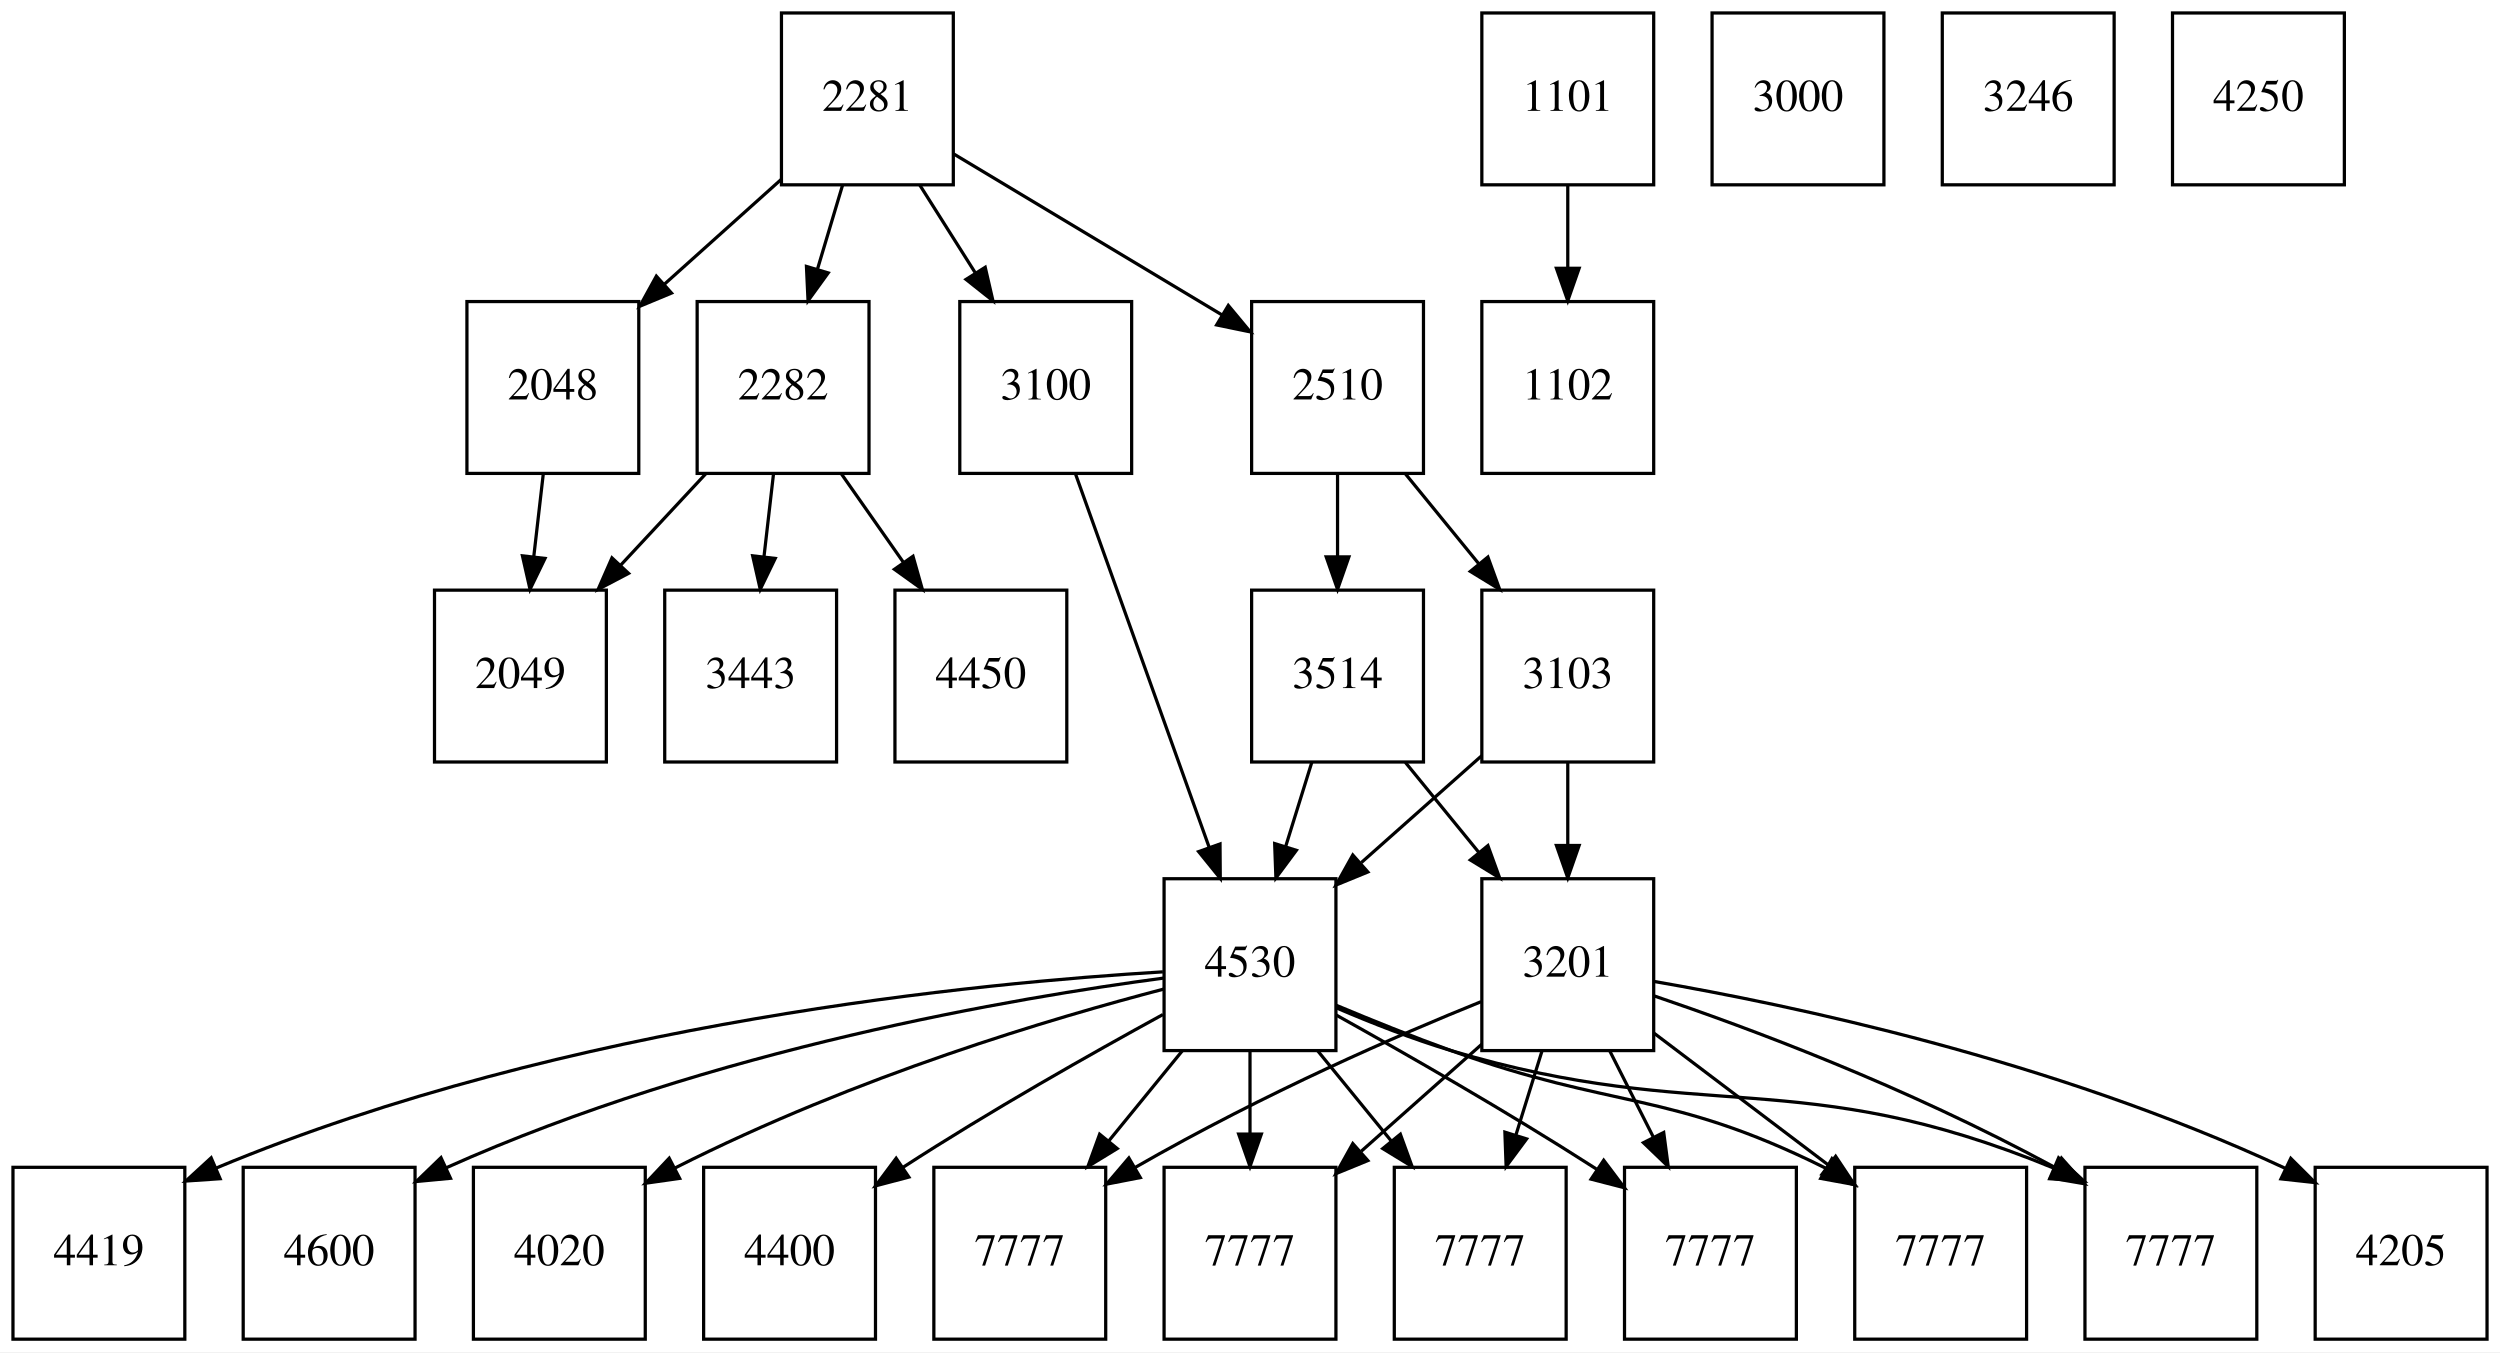
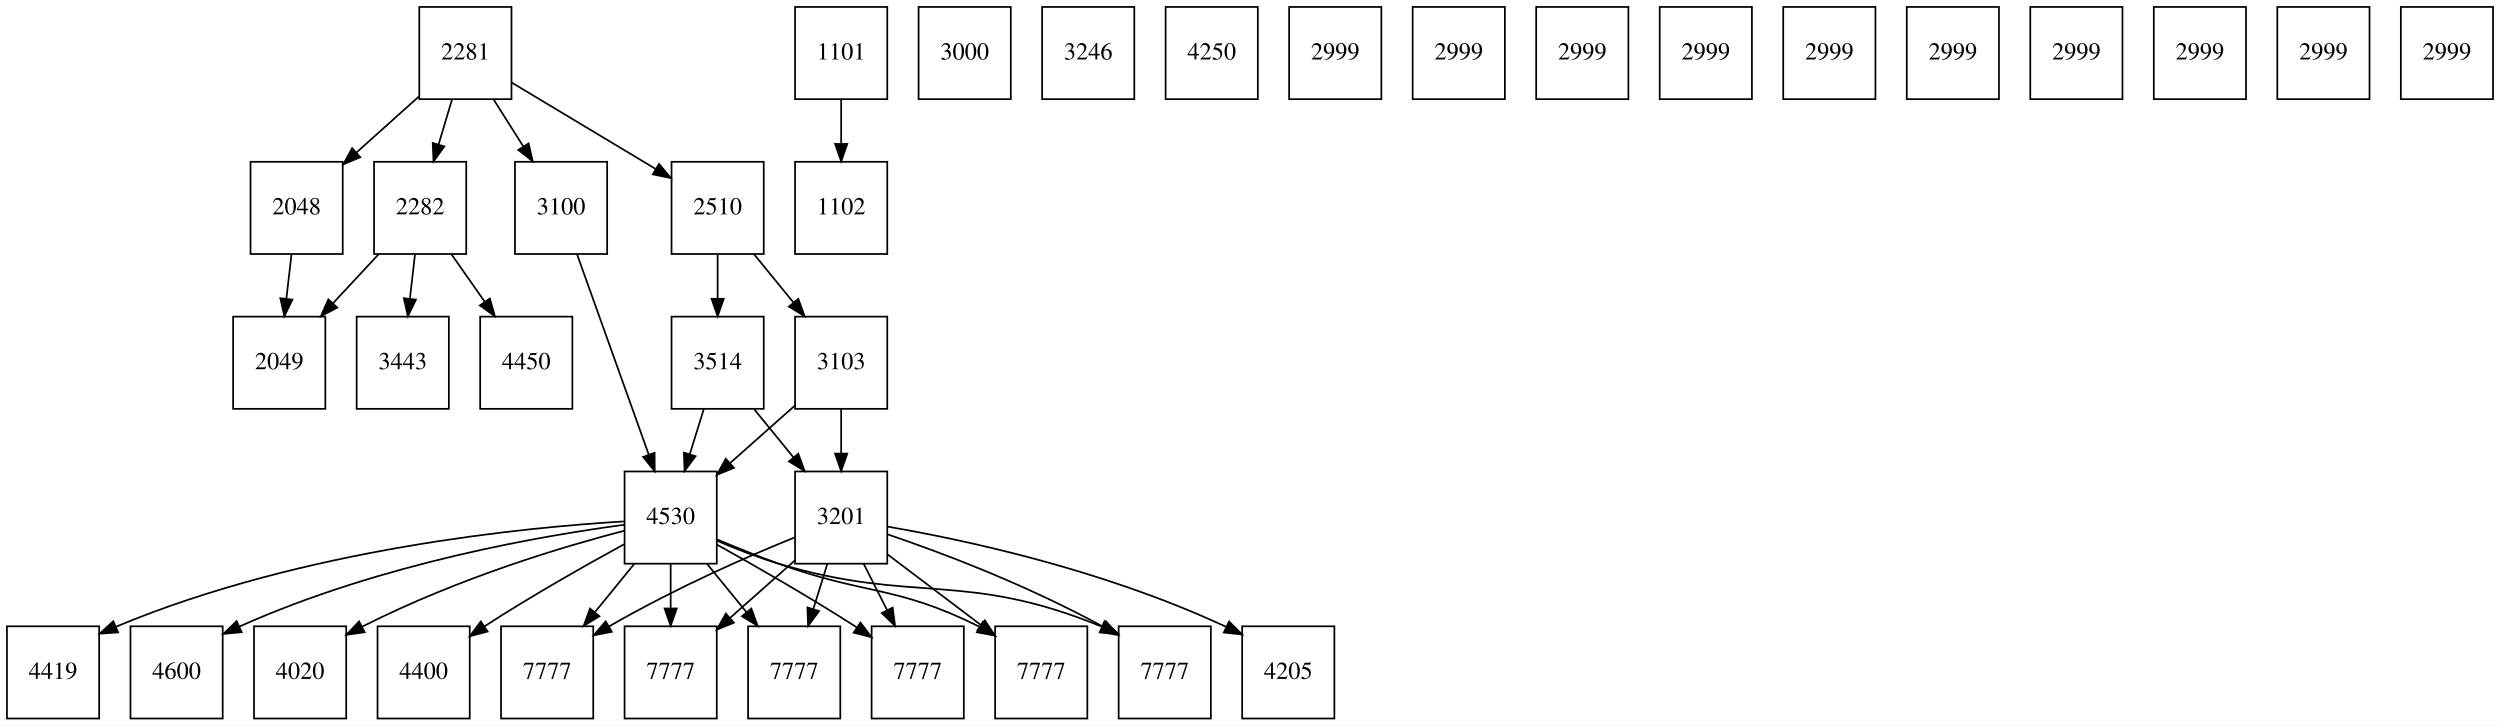
- <svg xmlns="http://www.w3.org/2000/svg" width="771pt" height="417pt" viewBox="0.00 0.00 771.00 417.00">
+ <svg xmlns="http://www.w3.org/2000/svg" width="1437pt" height="417pt" viewBox="0.00 0.00 1437.00 417.00">
  <g id="graph0" class="graph" transform="scale(1 1) rotate(0) translate(4 413)">
-     <polygon fill="white" stroke="transparent" points="-4,4 -4,-413 767,-413 767,4 -4,4" />
+     <polygon fill="white" stroke="transparent" points="-4,4 -4,-413 1433,-413 1433,4 -4,4" />
    <g id="node1" class="node">
      <polygon fill="none" stroke="black" points="290,-409 237,-409 237,-356 290,-356 290,-409" />
      <text text-anchor="middle" x="263.5" y="-378.8" font-family="Times,serif" font-size="14.00">2281</text>
    </g>
    <g id="node2" class="node">
      <polygon fill="none" stroke="black" points="264,-320 211,-320 211,-267 264,-267 264,-320" />
      <text text-anchor="middle" x="237.5" y="-289.8" font-family="Times,serif" font-size="14.00">2282</text>
    </g>
    <g id="edge1" class="edge">
      <path fill="none" stroke="black" d="M255.84,-355.87C253.43,-347.8 250.72,-338.74 248.14,-330.1" />
      <polygon fill="black" stroke="black" points="251.41,-328.83 245.2,-320.25 244.71,-330.83 251.41,-328.83" />
    </g>
    <g id="node6" class="node">
      <polygon fill="none" stroke="black" points="193,-320 140,-320 140,-267 193,-267 193,-320" />
      <text text-anchor="middle" x="166.5" y="-289.8" font-family="Times,serif" font-size="14.00">2048</text>
    </g>
    <g id="edge3" class="edge">
      <path fill="none" stroke="black" d="M236.99,-357.73C225.86,-347.74 212.76,-335.99 200.9,-325.35" />
      <polygon fill="black" stroke="black" points="203.09,-322.62 193.31,-318.55 198.42,-327.83 203.09,-322.62" />
    </g>
    <g id="node7" class="node">
      <polygon fill="none" stroke="black" points="435,-320 382,-320 382,-267 435,-267 435,-320" />
      <text text-anchor="middle" x="408.5" y="-289.8" font-family="Times,serif" font-size="14.00">2510</text>
    </g>
    <g id="edge4" class="edge">
      <path fill="none" stroke="black" d="M290.1,-365.54C313.35,-351.59 347.32,-331.21 372.91,-315.85" />
      <polygon fill="black" stroke="black" points="374.81,-318.8 381.58,-310.65 371.21,-312.79 374.81,-318.8" />
    </g>
    <g id="node8" class="node">
      <polygon fill="none" stroke="black" points="345,-320 292,-320 292,-267 345,-267 345,-320" />
      <text text-anchor="middle" x="318.5" y="-289.8" font-family="Times,serif" font-size="14.00">3100</text>
    </g>
    <g id="edge5" class="edge">
      <path fill="none" stroke="black" d="M279.7,-355.87C285.03,-347.45 291.03,-337.95 296.7,-328.98" />
      <polygon fill="black" stroke="black" points="299.84,-330.57 302.22,-320.25 293.92,-326.83 299.84,-330.57" />
    </g>
    <g id="node9" class="node">
      <polygon fill="none" stroke="black" points="183,-231 130,-231 130,-178 183,-178 183,-231" />
      <text text-anchor="middle" x="156.5" y="-200.8" font-family="Times,serif" font-size="14.00">2049</text>
    </g>
    <g id="edge7" class="edge">
      <path fill="none" stroke="black" d="M213.64,-266.87C205.39,-258.01 196.02,-247.95 187.3,-238.58" />
      <polygon fill="black" stroke="black" points="189.85,-236.18 180.47,-231.25 184.73,-240.95 189.85,-236.18" />
    </g>
    <g id="node14" class="node">
      <polygon fill="none" stroke="black" points="254,-231 201,-231 201,-178 254,-178 254,-231" />
      <text text-anchor="middle" x="227.5" y="-200.8" font-family="Times,serif" font-size="14.00">3443</text>
    </g>
    <g id="edge8" class="edge">
      <path fill="none" stroke="black" d="M234.55,-266.87C233.64,-258.89 232.61,-249.93 231.62,-241.38" />
      <polygon fill="black" stroke="black" points="235.08,-240.78 230.46,-231.25 228.12,-241.58 235.08,-240.78" />
    </g>
    <g id="node15" class="node">
      <polygon fill="none" stroke="black" points="325,-231 272,-231 272,-178 325,-178 325,-231" />
      <text text-anchor="middle" x="298.5" y="-200.8" font-family="Times,serif" font-size="14.00">4450</text>
    </g>
    <g id="edge9" class="edge">
      <path fill="none" stroke="black" d="M255.47,-266.87C261.44,-258.36 268.18,-248.75 274.52,-239.7" />
      <polygon fill="black" stroke="black" points="277.57,-241.45 280.45,-231.25 271.84,-237.43 277.57,-241.45" />
    </g>
    <g id="node3" class="node">
      <polygon fill="none" stroke="black" points="506,-409 453,-409 453,-356 506,-356 506,-409" />
      <text text-anchor="middle" x="479.5" y="-378.8" font-family="Times,serif" font-size="14.00">1101</text>
    </g>
    <g id="node4" class="node">
      <polygon fill="none" stroke="black" points="506,-320 453,-320 453,-267 506,-267 506,-320" />
      <text text-anchor="middle" x="479.5" y="-289.8" font-family="Times,serif" font-size="14.00">1102</text>
    </g>
    <g id="edge2" class="edge">
      <path fill="none" stroke="black" d="M479.5,-355.87C479.5,-347.89 479.5,-338.93 479.5,-330.38" />
      <polygon fill="black" stroke="black" points="483,-330.25 479.5,-320.25 476,-330.25 483,-330.25" />
    </g>
    <g id="node5" class="node">
      <polygon fill="none" stroke="black" points="577,-409 524,-409 524,-356 577,-356 577,-409" />
      <text text-anchor="middle" x="550.5" y="-378.8" font-family="Times,serif" font-size="14.00">3000</text>
    </g>
    <g id="edge6" class="edge">
      <path fill="none" stroke="black" d="M163.55,-266.87C162.64,-258.89 161.61,-249.93 160.62,-241.38" />
      <polygon fill="black" stroke="black" points="164.08,-240.78 159.46,-231.25 157.12,-241.58 164.08,-240.78" />
    </g>
    <g id="node10" class="node">
      <polygon fill="none" stroke="black" points="435,-231 382,-231 382,-178 435,-178 435,-231" />
      <text text-anchor="middle" x="408.5" y="-200.8" font-family="Times,serif" font-size="14.00">3514</text>
    </g>
    <g id="edge11" class="edge">
      <path fill="none" stroke="black" d="M408.5,-266.87C408.5,-258.89 408.5,-249.93 408.5,-241.38" />
      <polygon fill="black" stroke="black" points="412,-241.25 408.5,-231.25 405,-241.25 412,-241.25" />
    </g>
    <g id="node11" class="node">
      <polygon fill="none" stroke="black" points="506,-231 453,-231 453,-178 506,-178 506,-231" />
      <text text-anchor="middle" x="479.5" y="-200.8" font-family="Times,serif" font-size="14.00">3103</text>
    </g>
    <g id="edge10" class="edge">
      <path fill="none" stroke="black" d="M429.42,-266.87C436.51,-258.18 444.53,-248.35 452.05,-239.14" />
      <polygon fill="black" stroke="black" points="454.87,-241.21 458.49,-231.25 449.45,-236.78 454.87,-241.21" />
    </g>
    <g id="node12" class="node">
      <polygon fill="none" stroke="black" points="408,-142 355,-142 355,-89 408,-89 408,-142" />
      <text text-anchor="middle" x="381.5" y="-111.8" font-family="Times,serif" font-size="14.00">4530</text>
    </g>
    <g id="edge12" class="edge">
      <path fill="none" stroke="black" d="M327.66,-266.91C338.53,-236.54 356.72,-185.74 368.91,-151.68" />
      <polygon fill="black" stroke="black" points="372.25,-152.72 372.33,-142.12 365.66,-150.36 372.25,-152.72" />
    </g>
    <g id="edge13" class="edge">
      <path fill="none" stroke="black" d="M400.55,-177.87C398.01,-169.71 395.17,-160.54 392.46,-151.82" />
      <polygon fill="black" stroke="black" points="395.8,-150.76 389.49,-142.25 389.11,-152.84 395.8,-150.76" />
    </g>
    <g id="node13" class="node">
      <polygon fill="none" stroke="black" points="506,-142 453,-142 453,-89 506,-89 506,-142" />
      <text text-anchor="middle" x="479.5" y="-111.8" font-family="Times,serif" font-size="14.00">3201</text>
    </g>
    <g id="edge14" class="edge">
      <path fill="none" stroke="black" d="M429.42,-177.87C436.51,-169.18 444.53,-159.35 452.05,-150.14" />
      <polygon fill="black" stroke="black" points="454.87,-152.21 458.49,-142.25 449.45,-147.78 454.87,-152.21" />
    </g>
    <g id="edge15" class="edge">
      <path fill="none" stroke="black" d="M452.98,-179.96C441.54,-169.8 428.01,-157.79 415.82,-146.97" />
      <polygon fill="black" stroke="black" points="417.84,-144.08 408.04,-140.06 413.2,-149.32 417.84,-144.08" />
    </g>
    <g id="edge16" class="edge">
      <path fill="none" stroke="black" d="M479.5,-177.87C479.5,-169.89 479.5,-160.93 479.5,-152.38" />
      <polygon fill="black" stroke="black" points="483,-152.25 479.5,-142.25 476,-152.25 483,-152.25" />
    </g>
    <g id="node17" class="node">
      <polygon fill="none" stroke="black" points="266,-53 213,-53 213,0 266,0 266,-53" />
      <text text-anchor="middle" x="239.5" y="-22.8" font-family="Times,serif" font-size="14.00">4400</text>
    </g>
    <g id="edge18" class="edge">
      <path fill="none" stroke="black" d="M354.64,-100.12C332.71,-88.12 301.1,-70.26 274.5,-53 274.41,-52.94 274.33,-52.89 274.24,-52.83" />
      <polygon fill="black" stroke="black" points="276.29,-49.99 266.04,-47.29 272.37,-55.79 276.29,-49.99" />
    </g>
    <g id="node19" class="node">
      <polygon fill="none" stroke="black" points="53,-53 0,-53 0,0 53,0 53,-53" />
      <text text-anchor="middle" x="26.5" y="-22.8" font-family="Times,serif" font-size="14.00">4419</text>
    </g>
    <g id="edge19" class="edge">
      <path fill="none" stroke="black" d="M354.63,-113.28C299.72,-109.98 171.27,-98.1 62.75,-52.81" />
      <polygon fill="black" stroke="black" points="63.88,-49.49 53.31,-48.77 61.12,-55.93 63.88,-49.49" />
    </g>
    <g id="node20" class="node">
      <polygon fill="none" stroke="black" points="124,-53 71,-53 71,0 124,0 124,-53" />
      <text text-anchor="middle" x="97.5" y="-22.8" font-family="Times,serif" font-size="14.00">4600</text>
    </g>
    <g id="edge20" class="edge">
      <path fill="none" stroke="black" d="M354.94,-111.37C309.84,-105.35 215.9,-89.72 133.59,-52.85" />
      <polygon fill="black" stroke="black" points="134.93,-49.62 124.38,-48.62 132,-55.98 134.93,-49.62" />
    </g>
    <g id="node21" class="node">
      <polygon fill="none" stroke="black" points="195,-53 142,-53 142,0 195,0 195,-53" />
      <text text-anchor="middle" x="168.5" y="-22.8" font-family="Times,serif" font-size="14.00">4020</text>
    </g>
    <g id="edge21" class="edge">
      <path fill="none" stroke="black" d="M354.86,-107.96C320.96,-99.08 260.87,-81.47 204.18,-52.8" />
      <polygon fill="black" stroke="black" points="205.6,-49.59 195.11,-48.1 202.38,-55.81 205.6,-49.59" />
    </g>
    <g id="node23" class="node">
      <polygon fill="none" stroke="black" points="550,-53 497,-53 497,0 550,0 550,-53" />
      <text text-anchor="middle" x="523.5" y="-22.8" font-family="Times,serif" font-size="14.00">7777</text>
    </g>
    <g id="edge22" class="edge">
      <path fill="none" stroke="black" d="M408.03,-99.99C429.72,-87.91 461.01,-70.02 487.5,-53 487.79,-52.81 488.08,-52.63 488.37,-52.44" />
      <polygon fill="black" stroke="black" points="490.58,-55.18 496.95,-46.71 486.69,-49.35 490.58,-55.18" />
    </g>
    <g id="node24" class="node">
      <polygon fill="none" stroke="black" points="621,-53 568,-53 568,0 621,0 621,-53" />
      <text text-anchor="middle" x="594.5" y="-22.8" font-family="Times,serif" font-size="14.00">7777</text>
    </g>
    <g id="edge24" class="edge">
      <path fill="none" stroke="black" d="M408.16,-102.94C419.04,-98.38 431.79,-93.23 443.5,-89 493.87,-70.8 510.51,-76.77 558.5,-53 558.7,-52.9 558.89,-52.8 559.09,-52.7" />
      <polygon fill="black" stroke="black" points="560.98,-55.66 567.94,-47.67 557.52,-49.57 560.98,-55.66" />
    </g>
    <g id="node25" class="node">
      <polygon fill="none" stroke="black" points="692,-53 639,-53 639,0 692,0 692,-53" />
      <text text-anchor="middle" x="665.5" y="-22.8" font-family="Times,serif" font-size="14.00">7777</text>
    </g>
    <g id="edge26" class="edge">
      <path fill="none" stroke="black" d="M408.24,-102.13C419.02,-97.51 431.68,-92.53 443.5,-89 521.59,-65.68 550.7,-85.17 629.37,-52.75" />
      <polygon fill="black" stroke="black" points="630.87,-55.92 638.69,-48.77 628.12,-49.48 630.87,-55.92" />
    </g>
    <g id="node26" class="node">
      <polygon fill="none" stroke="black" points="337,-53 284,-53 284,0 337,0 337,-53" />
      <text text-anchor="middle" x="310.5" y="-22.8" font-family="Times,serif" font-size="14.00">7777</text>
    </g>
    <g id="edge28" class="edge">
      <path fill="none" stroke="black" d="M360.58,-88.87C353.49,-80.18 345.47,-70.35 337.95,-61.14" />
      <polygon fill="black" stroke="black" points="340.55,-58.78 331.51,-53.25 335.13,-63.21 340.55,-58.78" />
    </g>
    <g id="node27" class="node">
      <polygon fill="none" stroke="black" points="408,-53 355,-53 355,0 408,0 408,-53" />
      <text text-anchor="middle" x="381.5" y="-22.8" font-family="Times,serif" font-size="14.00">7777</text>
    </g>
    <g id="edge30" class="edge">
      <path fill="none" stroke="black" d="M381.5,-88.87C381.5,-80.89 381.5,-71.93 381.5,-63.38" />
      <polygon fill="black" stroke="black" points="385,-63.25 381.5,-53.25 378,-63.25 385,-63.25" />
    </g>
    <g id="node28" class="node">
      <polygon fill="none" stroke="black" points="479,-53 426,-53 426,0 479,0 479,-53" />
      <text text-anchor="middle" x="452.5" y="-22.8" font-family="Times,serif" font-size="14.00">7777</text>
    </g>
    <g id="edge32" class="edge">
      <path fill="none" stroke="black" d="M402.42,-88.87C409.51,-80.18 417.53,-70.35 425.05,-61.14" />
      <polygon fill="black" stroke="black" points="427.87,-63.21 431.49,-53.25 422.45,-58.78 427.87,-63.21" />
    </g>
    <g id="node16" class="node">
      <polygon fill="none" stroke="black" points="763,-53 710,-53 710,0 763,0 763,-53" />
      <text text-anchor="middle" x="736.5" y="-22.8" font-family="Times,serif" font-size="14.00">4205</text>
    </g>
    <g id="edge17" class="edge">
      <path fill="none" stroke="black" d="M506.23,-110.3C547.32,-103.17 628.08,-86.53 700.71,-52.72" />
      <polygon fill="black" stroke="black" points="702.47,-55.76 709.98,-48.29 699.45,-49.44 702.47,-55.76" />
    </g>
    <g id="edge23" class="edge">
      <path fill="none" stroke="black" d="M492.46,-88.87C496.68,-80.53 501.43,-71.14 505.92,-62.26" />
      <polygon fill="black" stroke="black" points="509.09,-63.75 510.48,-53.25 502.84,-60.59 509.09,-63.75" />
    </g>
    <g id="edge25" class="edge">
      <path fill="none" stroke="black" d="M506.17,-94.32C522.14,-82.24 542.61,-66.76 559.82,-53.74" />
      <polygon fill="black" stroke="black" points="562.11,-56.39 567.97,-47.57 557.89,-50.81 562.11,-56.39" />
    </g>
    <g id="edge27" class="edge">
      <path fill="none" stroke="black" d="M506.03,-105.9C535.1,-96.01 582.93,-78.37 630.02,-52.81" />
      <polygon fill="black" stroke="black" points="631.75,-55.85 638.8,-47.94 628.36,-49.73 631.75,-55.85" />
    </g>
    <g id="edge29" class="edge">
      <path fill="none" stroke="black" d="M452.78,-104.09C427,-93.65 386.94,-76.39 346.01,-52.92" />
      <polygon fill="black" stroke="black" points="347.67,-49.84 337.27,-47.82 344.14,-55.88 347.67,-49.84" />
    </g>
    <g id="edge31" class="edge">
      <path fill="none" stroke="black" d="M452.98,-90.96C441.54,-80.8 428.01,-68.79 415.82,-57.97" />
      <polygon fill="black" stroke="black" points="417.84,-55.08 408.04,-51.06 413.2,-60.32 417.84,-55.08" />
    </g>
    <g id="edge33" class="edge">
      <path fill="none" stroke="black" d="M471.55,-88.87C469.01,-80.71 466.17,-71.54 463.46,-62.82" />
      <polygon fill="black" stroke="black" points="466.8,-61.76 460.49,-53.25 460.11,-63.84 466.8,-61.76" />
    </g>
    <g id="node18" class="node">
      <polygon fill="none" stroke="black" points="648,-409 595,-409 595,-356 648,-356 648,-409" />
      <text text-anchor="middle" x="621.5" y="-378.8" font-family="Times,serif" font-size="14.00">3246</text>
    </g>
    <g id="node22" class="node">
      <polygon fill="none" stroke="black" points="719,-409 666,-409 666,-356 719,-356 719,-409" />
      <text text-anchor="middle" x="692.5" y="-378.8" font-family="Times,serif" font-size="14.00">4250</text>
    </g>
+     <g id="node29" class="node">
+       <polygon fill="none" stroke="black" points="790,-409 737,-409 737,-356 790,-356 790,-409" />
+       <text text-anchor="middle" x="763.5" y="-378.8" font-family="Times,serif" font-size="14.00">2999</text>
+     </g>
+     <g id="node30" class="node">
+       <polygon fill="none" stroke="black" points="861,-409 808,-409 808,-356 861,-356 861,-409" />
+       <text text-anchor="middle" x="834.5" y="-378.8" font-family="Times,serif" font-size="14.00">2999</text>
+     </g>
+     <g id="node31" class="node">
+       <polygon fill="none" stroke="black" points="932,-409 879,-409 879,-356 932,-356 932,-409" />
+       <text text-anchor="middle" x="905.5" y="-378.8" font-family="Times,serif" font-size="14.00">2999</text>
+     </g>
+     <g id="node32" class="node">
+       <polygon fill="none" stroke="black" points="1003,-409 950,-409 950,-356 1003,-356 1003,-409" />
+       <text text-anchor="middle" x="976.5" y="-378.8" font-family="Times,serif" font-size="14.00">2999</text>
+     </g>
+     <g id="node33" class="node">
+       <polygon fill="none" stroke="black" points="1074,-409 1021,-409 1021,-356 1074,-356 1074,-409" />
+       <text text-anchor="middle" x="1047.5" y="-378.8" font-family="Times,serif" font-size="14.00">2999</text>
+     </g>
+     <g id="node34" class="node">
+       <polygon fill="none" stroke="black" points="1145,-409 1092,-409 1092,-356 1145,-356 1145,-409" />
+       <text text-anchor="middle" x="1118.5" y="-378.8" font-family="Times,serif" font-size="14.00">2999</text>
+     </g>
+     <g id="node35" class="node">
+       <polygon fill="none" stroke="black" points="1216,-409 1163,-409 1163,-356 1216,-356 1216,-409" />
+       <text text-anchor="middle" x="1189.5" y="-378.8" font-family="Times,serif" font-size="14.00">2999</text>
+     </g>
+     <g id="node36" class="node">
+       <polygon fill="none" stroke="black" points="1287,-409 1234,-409 1234,-356 1287,-356 1287,-409" />
+       <text text-anchor="middle" x="1260.5" y="-378.8" font-family="Times,serif" font-size="14.00">2999</text>
+     </g>
+     <g id="node37" class="node">
+       <polygon fill="none" stroke="black" points="1358,-409 1305,-409 1305,-356 1358,-356 1358,-409" />
+       <text text-anchor="middle" x="1331.5" y="-378.8" font-family="Times,serif" font-size="14.00">2999</text>
+     </g>
+     <g id="node38" class="node">
+       <polygon fill="none" stroke="black" points="1429,-409 1376,-409 1376,-356 1429,-356 1429,-409" />
+       <text text-anchor="middle" x="1402.5" y="-378.8" font-family="Times,serif" font-size="14.00">2999</text>
+     </g>
  </g>
</svg>
